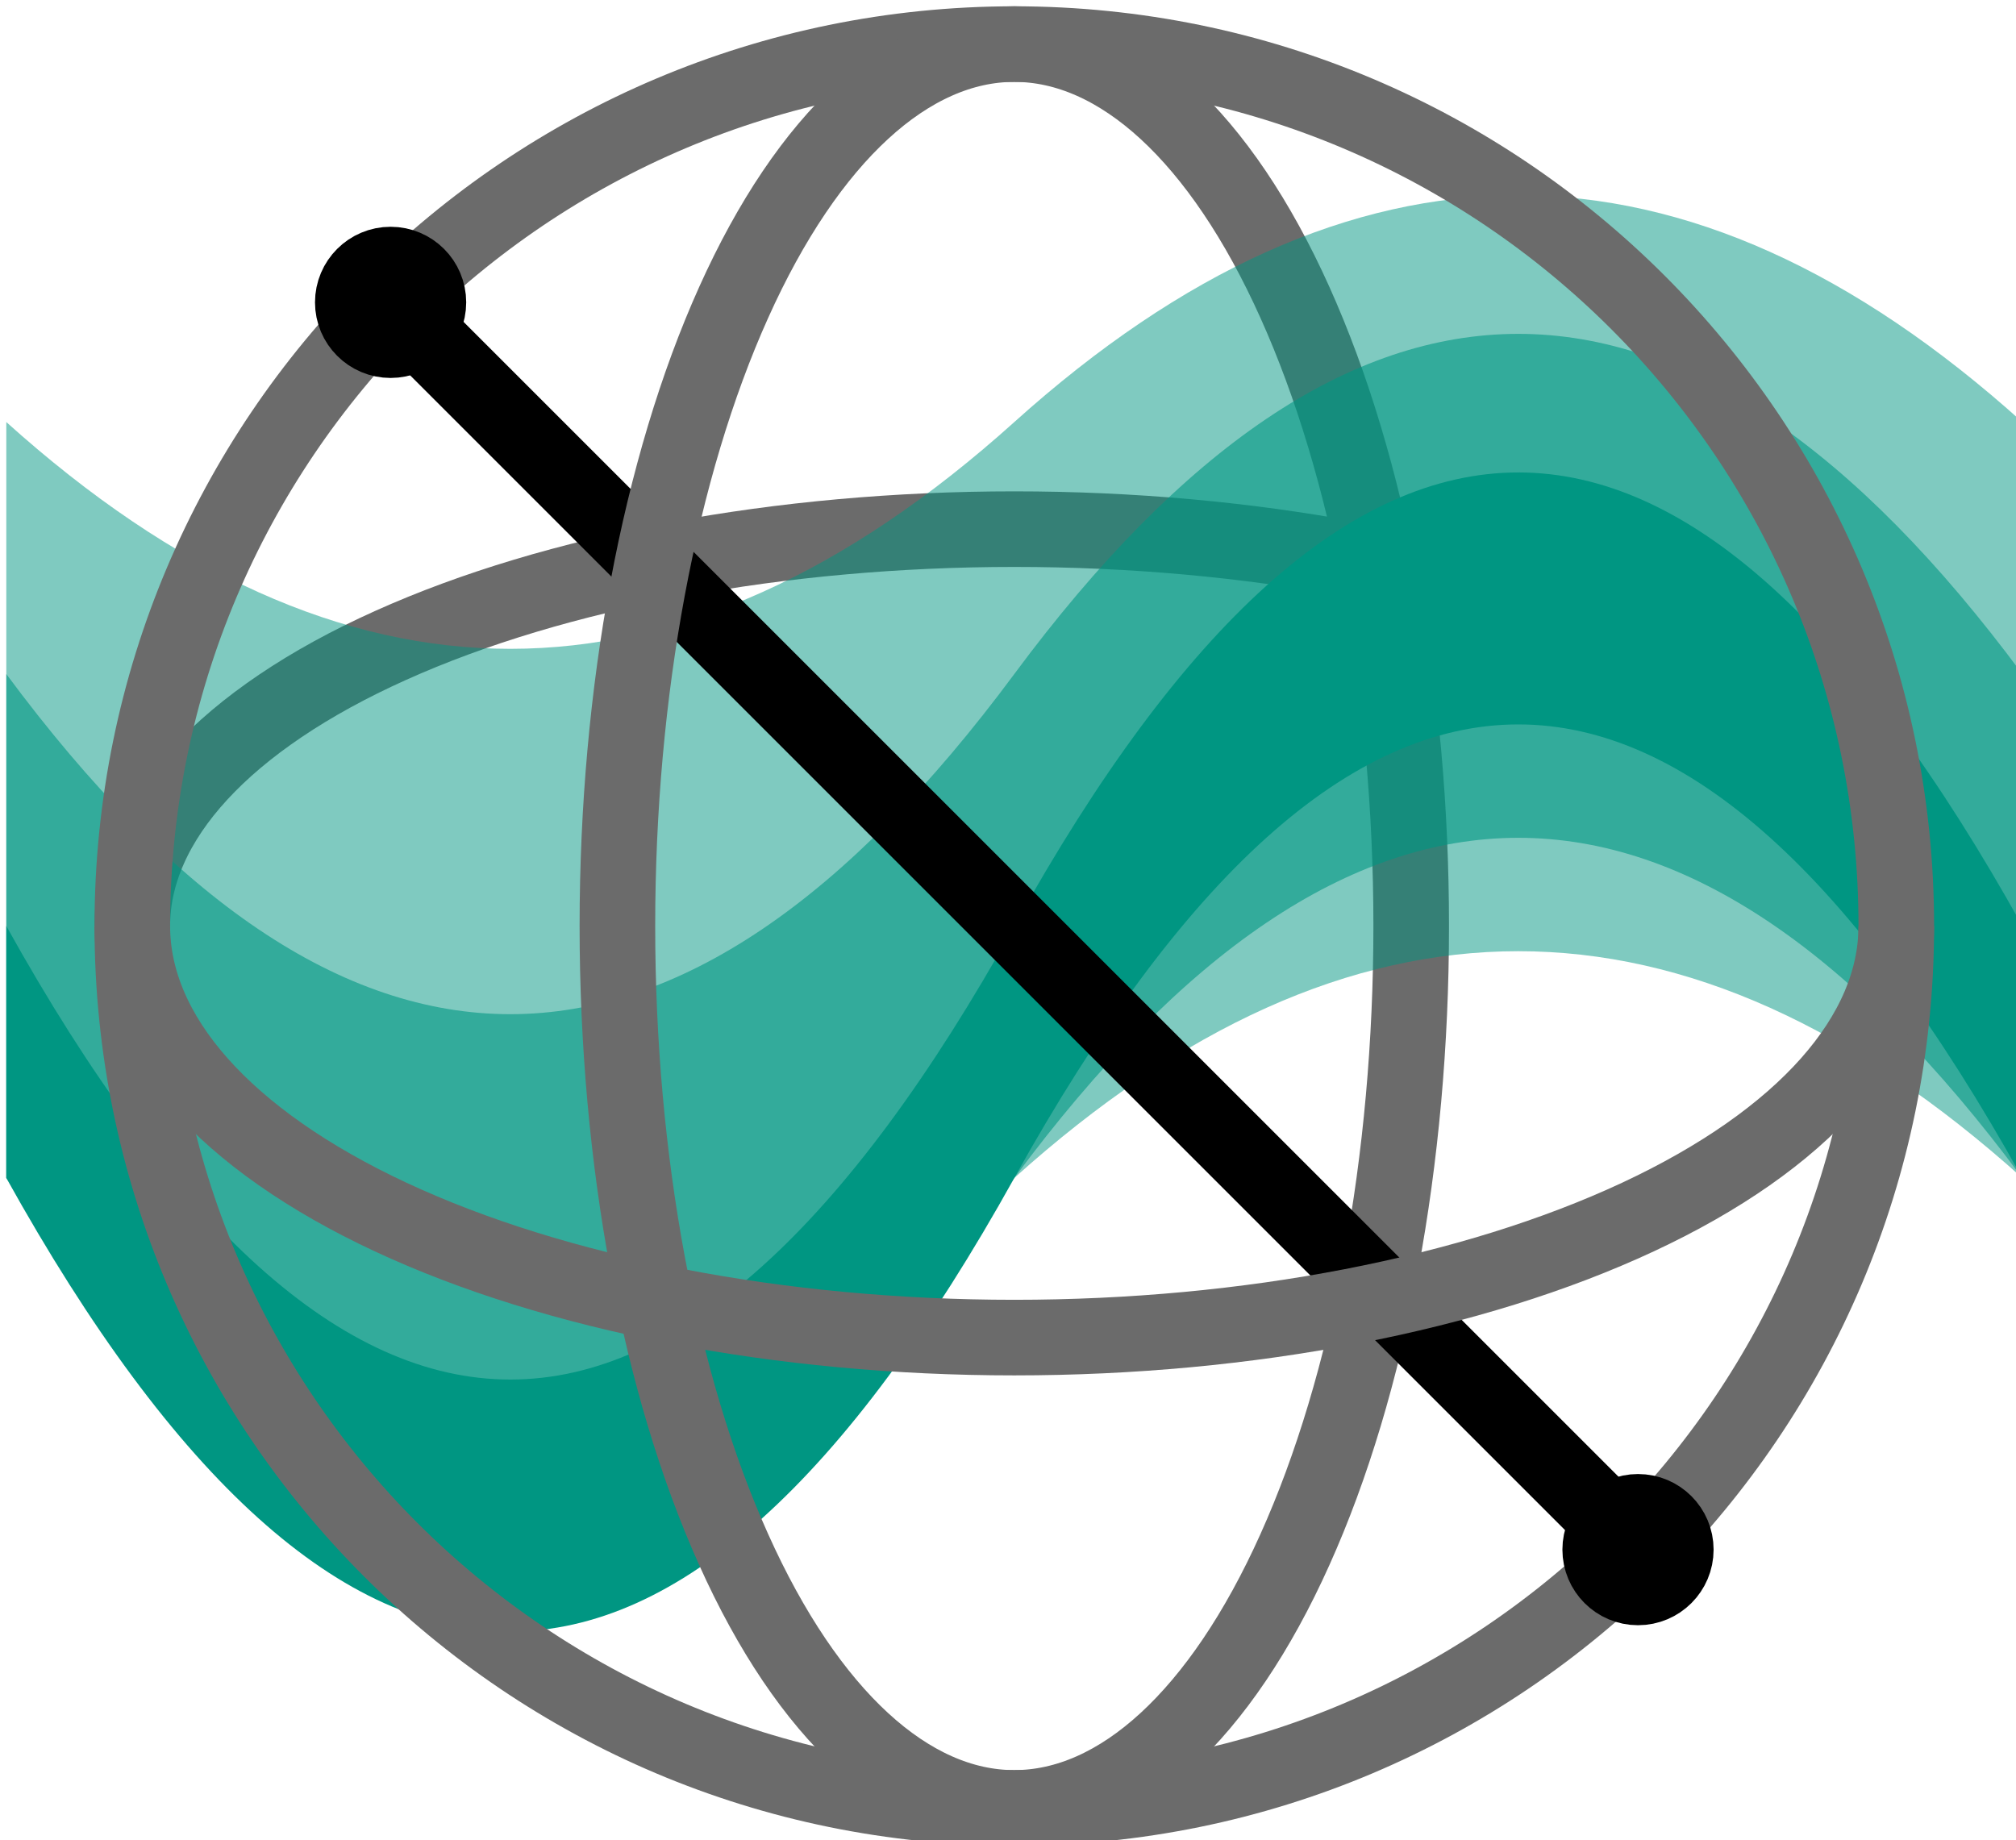
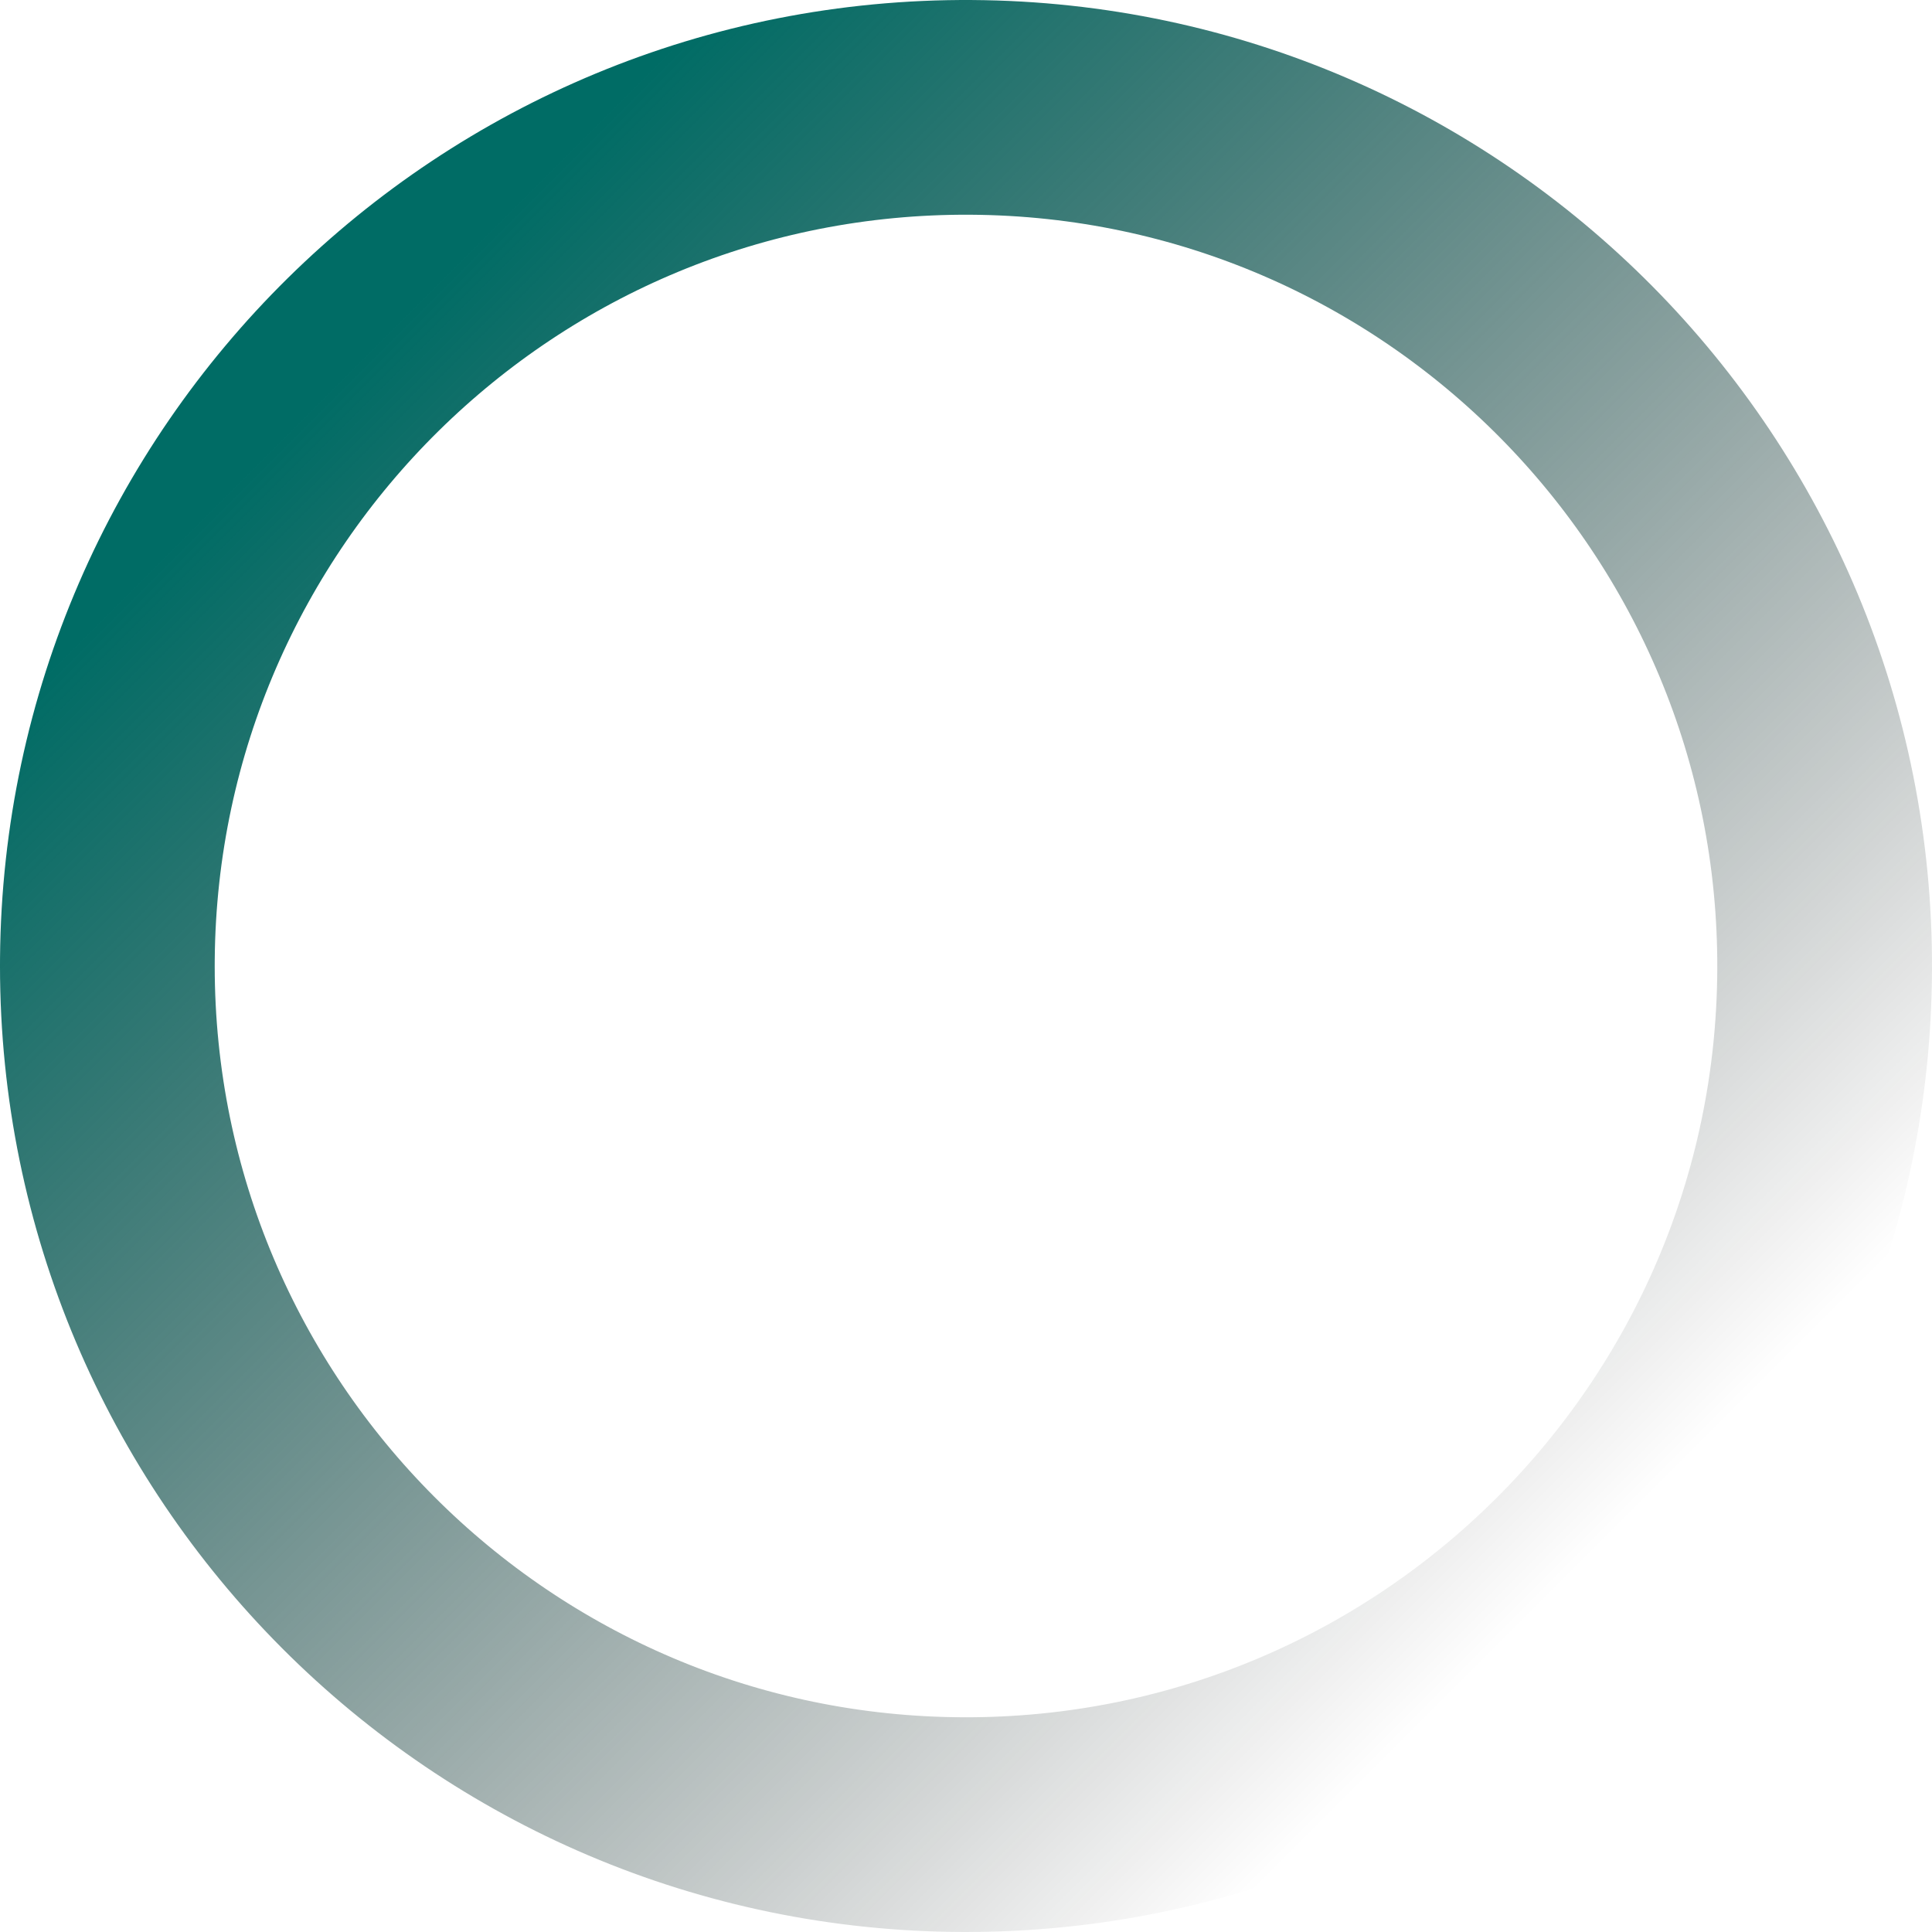
- <svg xmlns="http://www.w3.org/2000/svg" style="background: transparent; background-color: transparent; color-scheme: light dark;" version="1.1" width="160px" height="146px" viewBox="-0.5 -0.5 160 146">
-   <defs />
-   <g>
-     <g data-cell-id="0">
-       <g data-cell-id="1">
-         <g data-cell-id="tqBxPX9QbWqCnDgizAYw-22">
-           <g>
-             <path d="M 80 3 C 88.35 3 96.37 10.37 102.27 23.5 C 108.18 36.63 111.5 54.43 111.5 73 C 111.5 91.57 108.18 109.37 102.27 122.5 C 96.37 135.63 88.35 143 80 143" fill="none" stroke="#6b6b6b" stroke-width="6" stroke-miterlimit="10" transform="rotate(-90,80,73)" pointer-events="all" style="stroke: light-dark(rgb(107, 107, 107), rgb(107, 107, 107));" />
-           </g>
-         </g>
-         <g data-cell-id="tqBxPX9QbWqCnDgizAYw-21">
-           <g>
-             <path d="M 80 3 C 88.35 3 96.37 10.37 102.27 23.5 C 108.18 36.63 111.5 54.43 111.5 73 C 111.5 91.57 108.18 109.37 102.27 122.5 C 96.37 135.63 88.35 143 80 143" fill="none" stroke="#6b6b6b" stroke-width="6" stroke-miterlimit="10" pointer-events="all" style="stroke: light-dark(rgb(107, 107, 107), rgb(107, 107, 107));" />
-           </g>
-         </g>
-         <g data-cell-id="tqBxPX9QbWqCnDgizAYw-33">
-           <g />
-           <g data-cell-id="tqBxPX9QbWqCnDgizAYw-1">
-             <g>
-               <path d="M 0 33 Q 40 69 80 33 Q 120 -3 160 33 L 160 93 Q 120 57 80 93 Q 40 129 0 93 L 0 33 Z" fill-opacity="0.5" fill="#009682" stroke="none" pointer-events="all" style="fill: light-dark(rgb(0, 150, 130), rgb(0, 150, 130));" />
-             </g>
-           </g>
-           <g data-cell-id="tqBxPX9QbWqCnDgizAYw-2">
-             <g>
-               <path d="M 0 53 Q 40 107 80 53 Q 120 -1 160 53 L 160 93 Q 120 39 80 93 Q 40 147 0 93 L 0 53 Z" fill-opacity="0.6" fill="#009682" stroke="none" pointer-events="all" style="fill: light-dark(rgb(0, 150, 130), rgb(0, 150, 130));" />
-             </g>
-           </g>
-           <g data-cell-id="tqBxPX9QbWqCnDgizAYw-3">
-             <g>
-               <path d="M 0 73 Q 40 145 80 73 Q 120 1 160 73 L 160 93 Q 120 21 80 93 Q 40 165 0 93 L 0 73 Z" fill="#009682" stroke="none" pointer-events="all" style="fill: light-dark(rgb(0, 150, 130), rgb(0, 150, 130));" />
-             </g>
-           </g>
-         </g>
-         <g data-cell-id="IXEXvQSagwVBPV9I2waN-1">
-           <g>
-             <ellipse cx="80" cy="73" rx="70" ry="70" fill="none" stroke="#6b6b6b" stroke-width="6" pointer-events="all" style="stroke: light-dark(rgb(107, 107, 107), rgb(107, 107, 107));" />
-           </g>
-         </g>
-         <g data-cell-id="tqBxPX9QbWqCnDgizAYw-23">
-           <g>
-             <path d="M 127.38 120.38 L 32.62 25.62" fill="none" stroke="#000000" stroke-width="6" stroke-miterlimit="10" pointer-events="stroke" style="stroke: light-dark(rgb(0, 0, 0), rgb(255, 255, 255));" />
-             <ellipse cx="129.5" cy="122.5" rx="3" ry="3" fill="#000000" stroke="#000000" stroke-width="6" pointer-events="all" style="fill: light-dark(rgb(0, 0, 0), rgb(255, 255, 255)); stroke: light-dark(rgb(0, 0, 0), rgb(255, 255, 255));" />
-             <ellipse cx="30.5" cy="23.5" rx="3" ry="3" fill="#000000" stroke="#000000" stroke-width="6" pointer-events="all" style="fill: light-dark(rgb(0, 0, 0), rgb(255, 255, 255)); stroke: light-dark(rgb(0, 0, 0), rgb(255, 255, 255));" />
-           </g>
-         </g>
-         <g data-cell-id="tqBxPX9QbWqCnDgizAYw-20">
-           <g>
-             <path d="M 80 3 C 88.35 3 96.37 10.37 102.27 23.5 C 108.18 36.63 111.5 54.43 111.5 73 C 111.5 91.57 108.18 109.37 102.27 122.5 C 96.37 135.63 88.35 143 80 143" fill="none" stroke="#6b6b6b" stroke-width="6" stroke-miterlimit="10" transform="rotate(-180,80,73)" pointer-events="all" style="stroke: light-dark(rgb(107, 107, 107), rgb(107, 107, 107));" />
-           </g>
-         </g>
-         <g data-cell-id="tqBxPX9QbWqCnDgizAYw-18">
-           <g>
-             <path d="M 80 3 C 88.66 3 96.97 10.37 103.1 23.5 C 109.23 36.63 112.67 54.43 112.67 73 C 112.67 91.57 109.23 109.37 103.1 122.5 C 96.97 135.63 88.66 143 80 143" fill="none" stroke="#6b6b6b" stroke-width="6" stroke-miterlimit="10" transform="rotate(90,80,73)" pointer-events="all" style="stroke: light-dark(rgb(107, 107, 107), rgb(107, 107, 107));" />
-           </g>
-         </g>
-       </g>
-     </g>
+ <svg xmlns="http://www.w3.org/2000/svg" xmlns:xlink="http://www.w3.org/1999/xlink" width="256mm" height="256mm" viewBox="0 0 256 256" version="1.1" id="svg1">
+   <defs id="defs1">
+     <linearGradient id="linearGradient1">
+       <stop style="stop-color:#006c65;stop-opacity:1;" offset="0" id="stop1" />
+       <stop style="stop-color:#000000;stop-opacity:0;" offset="1" id="stop2" />
+     </linearGradient>
+     <linearGradient xlink:href="#linearGradient1" id="linearGradient2" x1="56.425" y1="46.989" x2="206.057" y2="196.621" gradientUnits="userSpaceOnUse" gradientTransform="matrix(1.075312,0,0,1.075312,-13.12525,-2.978101)" />
+   </defs>
+   <g id="layer1">
+     <path style="fill:none;stroke:url(#linearGradient2);stroke-width:28.451;stroke-linecap:round;stroke-linejoin:round;stroke-dasharray:none" id="path1" d="M 14.229,127.058 A 113.775,113.775 0 0 1 128.706,14.228 113.775,113.775 0 0 1 241.774,128.471 113.775,113.775 0 0 1 127.765,241.774 113.775,113.775 0 0 1 14.225,128 Z" />
  </g>
</svg>
